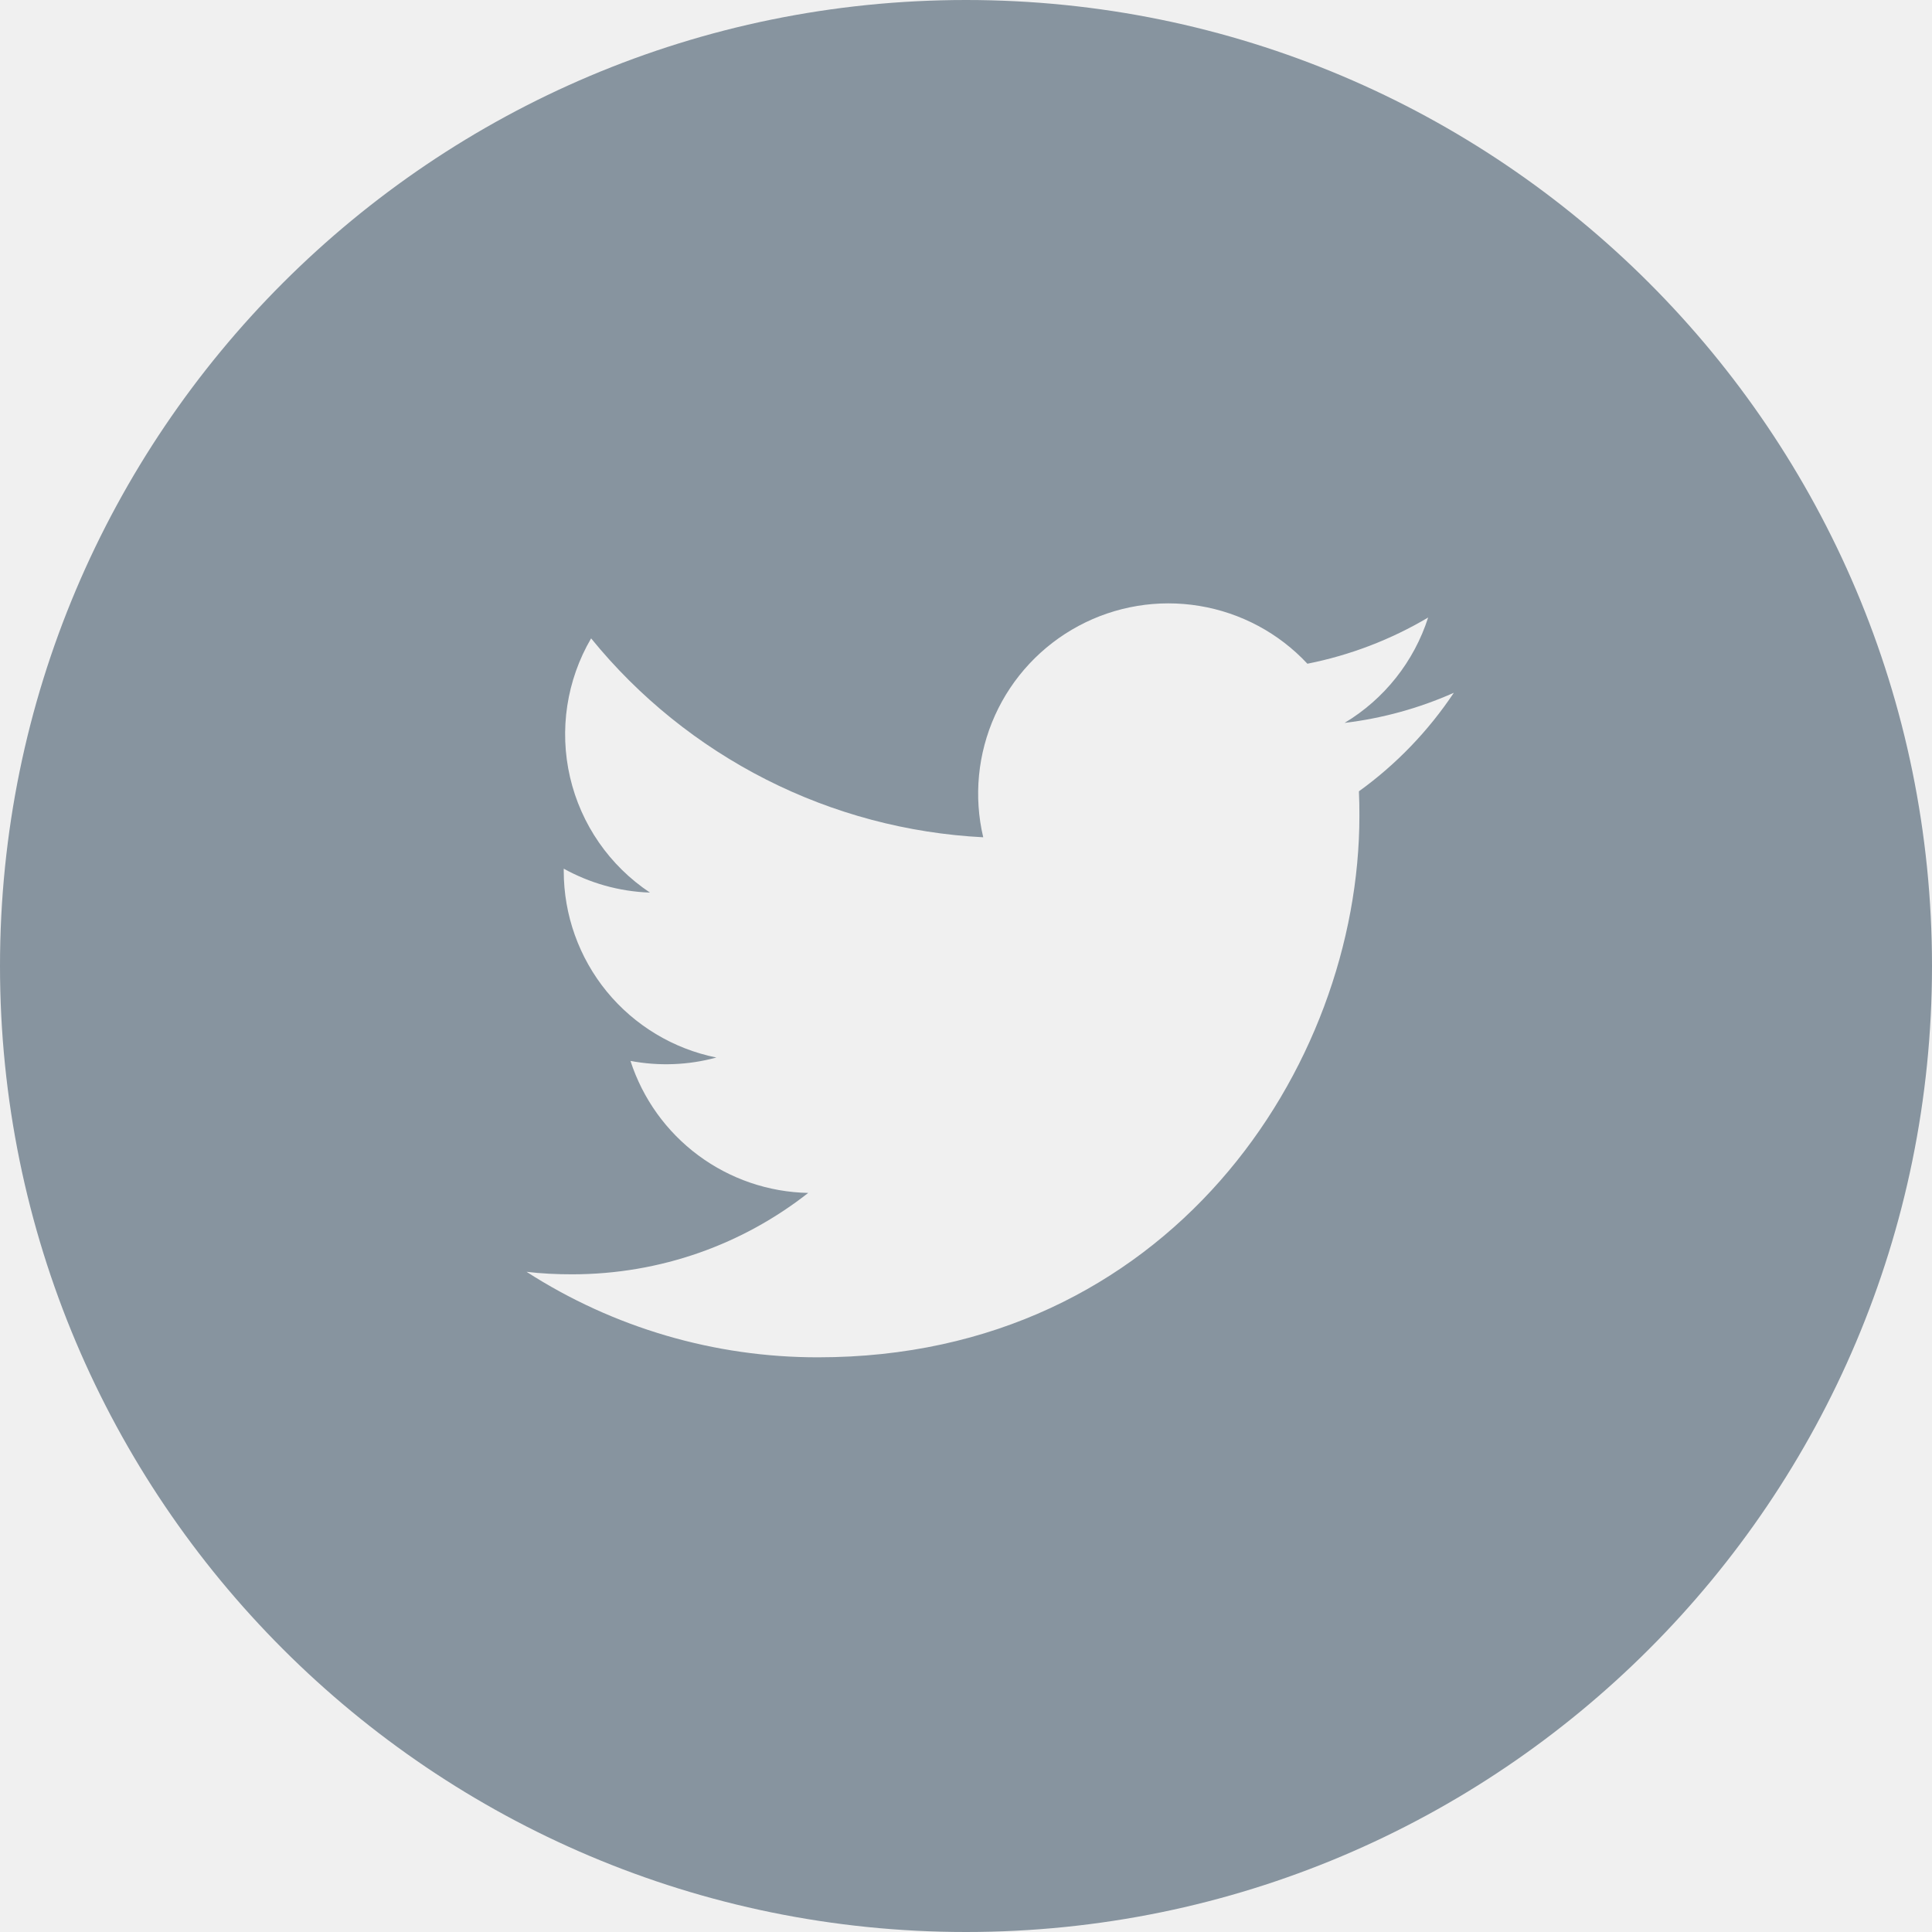
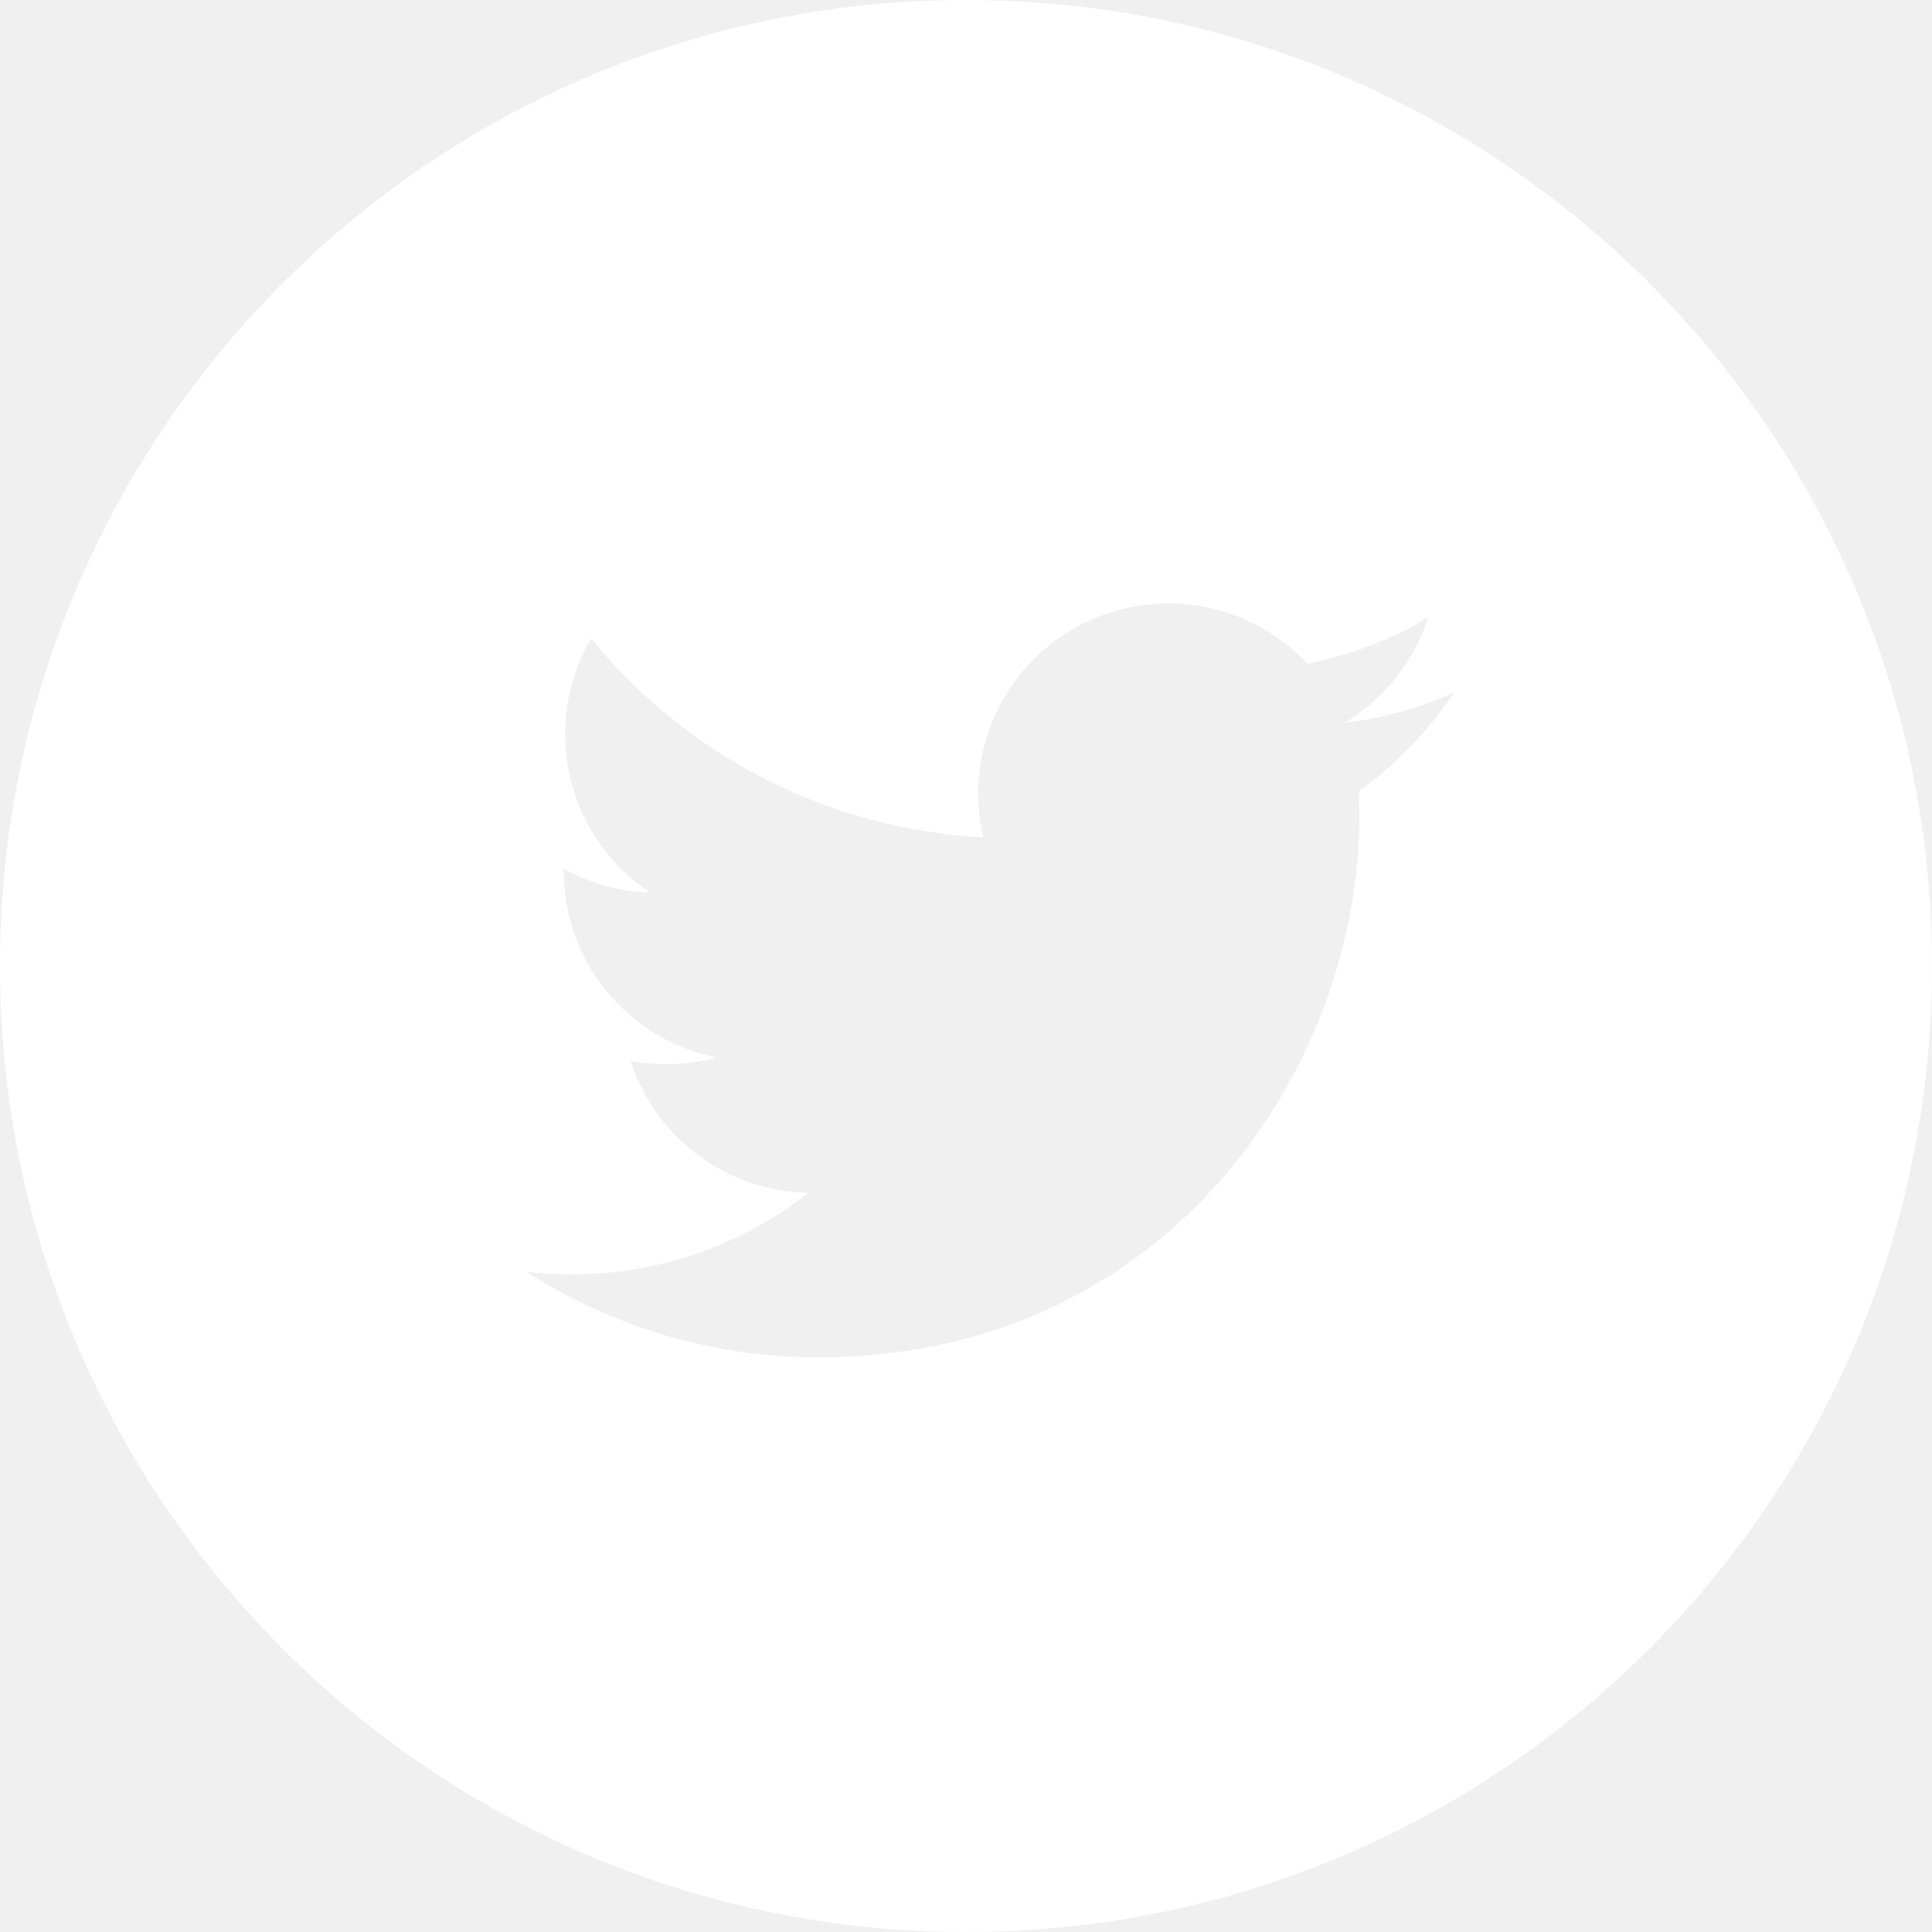
<svg xmlns="http://www.w3.org/2000/svg" width="24" height="24" viewBox="0 0 24 24" fill="none">
-   <path d="M12 0C5.372 0 0 5.372 0 12C0 18.628 5.372 24 12 24C18.628 24 24 18.628 24 12C24 5.372 18.628 0 12 0ZM16.881 9.83C16.886 9.932 16.887 10.035 16.887 10.135C16.887 13.26 14.511 16.861 10.164 16.861C8.879 16.863 7.621 16.494 6.541 15.799C6.725 15.821 6.914 15.83 7.105 15.83C8.213 15.83 9.231 15.454 10.04 14.819C9.547 14.809 9.07 14.646 8.674 14.352C8.278 14.058 7.984 13.648 7.832 13.179C8.186 13.246 8.551 13.232 8.899 13.137C8.364 13.029 7.883 12.739 7.537 12.317C7.192 11.895 7.003 11.366 7.003 10.82V10.791C7.321 10.967 7.686 11.075 8.074 11.088C7.572 10.754 7.217 10.241 7.081 9.654C6.945 9.067 7.039 8.45 7.343 7.93C7.936 8.66 8.677 9.257 9.516 9.683C10.355 10.109 11.274 10.353 12.214 10.401C12.094 9.894 12.146 9.362 12.36 8.887C12.574 8.412 12.94 8.021 13.399 7.775C13.858 7.529 14.386 7.442 14.9 7.527C15.414 7.612 15.886 7.864 16.241 8.245C16.77 8.14 17.277 7.946 17.741 7.671C17.565 8.219 17.196 8.684 16.703 8.98C17.171 8.924 17.629 8.798 18.06 8.606C17.743 9.081 17.344 9.496 16.881 9.83Z" fill="#87949F" />
+   <path d="M12 0C5.372 0 0 5.372 0 12C0 18.628 5.372 24 12 24C18.628 24 24 18.628 24 12C24 5.372 18.628 0 12 0ZM16.881 9.83C16.886 9.932 16.887 10.035 16.887 10.135C16.887 13.26 14.511 16.861 10.164 16.861C8.879 16.863 7.621 16.494 6.541 15.799C6.725 15.821 6.914 15.83 7.105 15.83C8.213 15.83 9.231 15.454 10.04 14.819C9.547 14.809 9.07 14.646 8.674 14.352C8.278 14.058 7.984 13.648 7.832 13.179C8.186 13.246 8.551 13.232 8.899 13.137C8.364 13.029 7.883 12.739 7.537 12.317C7.192 11.895 7.003 11.366 7.003 10.82V10.791C7.321 10.967 7.686 11.075 8.074 11.088C7.572 10.754 7.217 10.241 7.081 9.654C6.945 9.067 7.039 8.45 7.343 7.93C7.936 8.66 8.677 9.257 9.516 9.683C10.355 10.109 11.274 10.353 12.214 10.401C12.094 9.894 12.146 9.362 12.36 8.887C12.574 8.412 12.94 8.021 13.399 7.775C13.858 7.529 14.386 7.442 14.9 7.527C15.414 7.612 15.886 7.864 16.241 8.245C16.77 8.14 17.277 7.946 17.741 7.671C17.565 8.219 17.196 8.684 16.703 8.98C17.171 8.924 17.629 8.798 18.06 8.606C17.743 9.081 17.344 9.496 16.881 9.83Z" fill="#FFFFFF" />
</svg>
